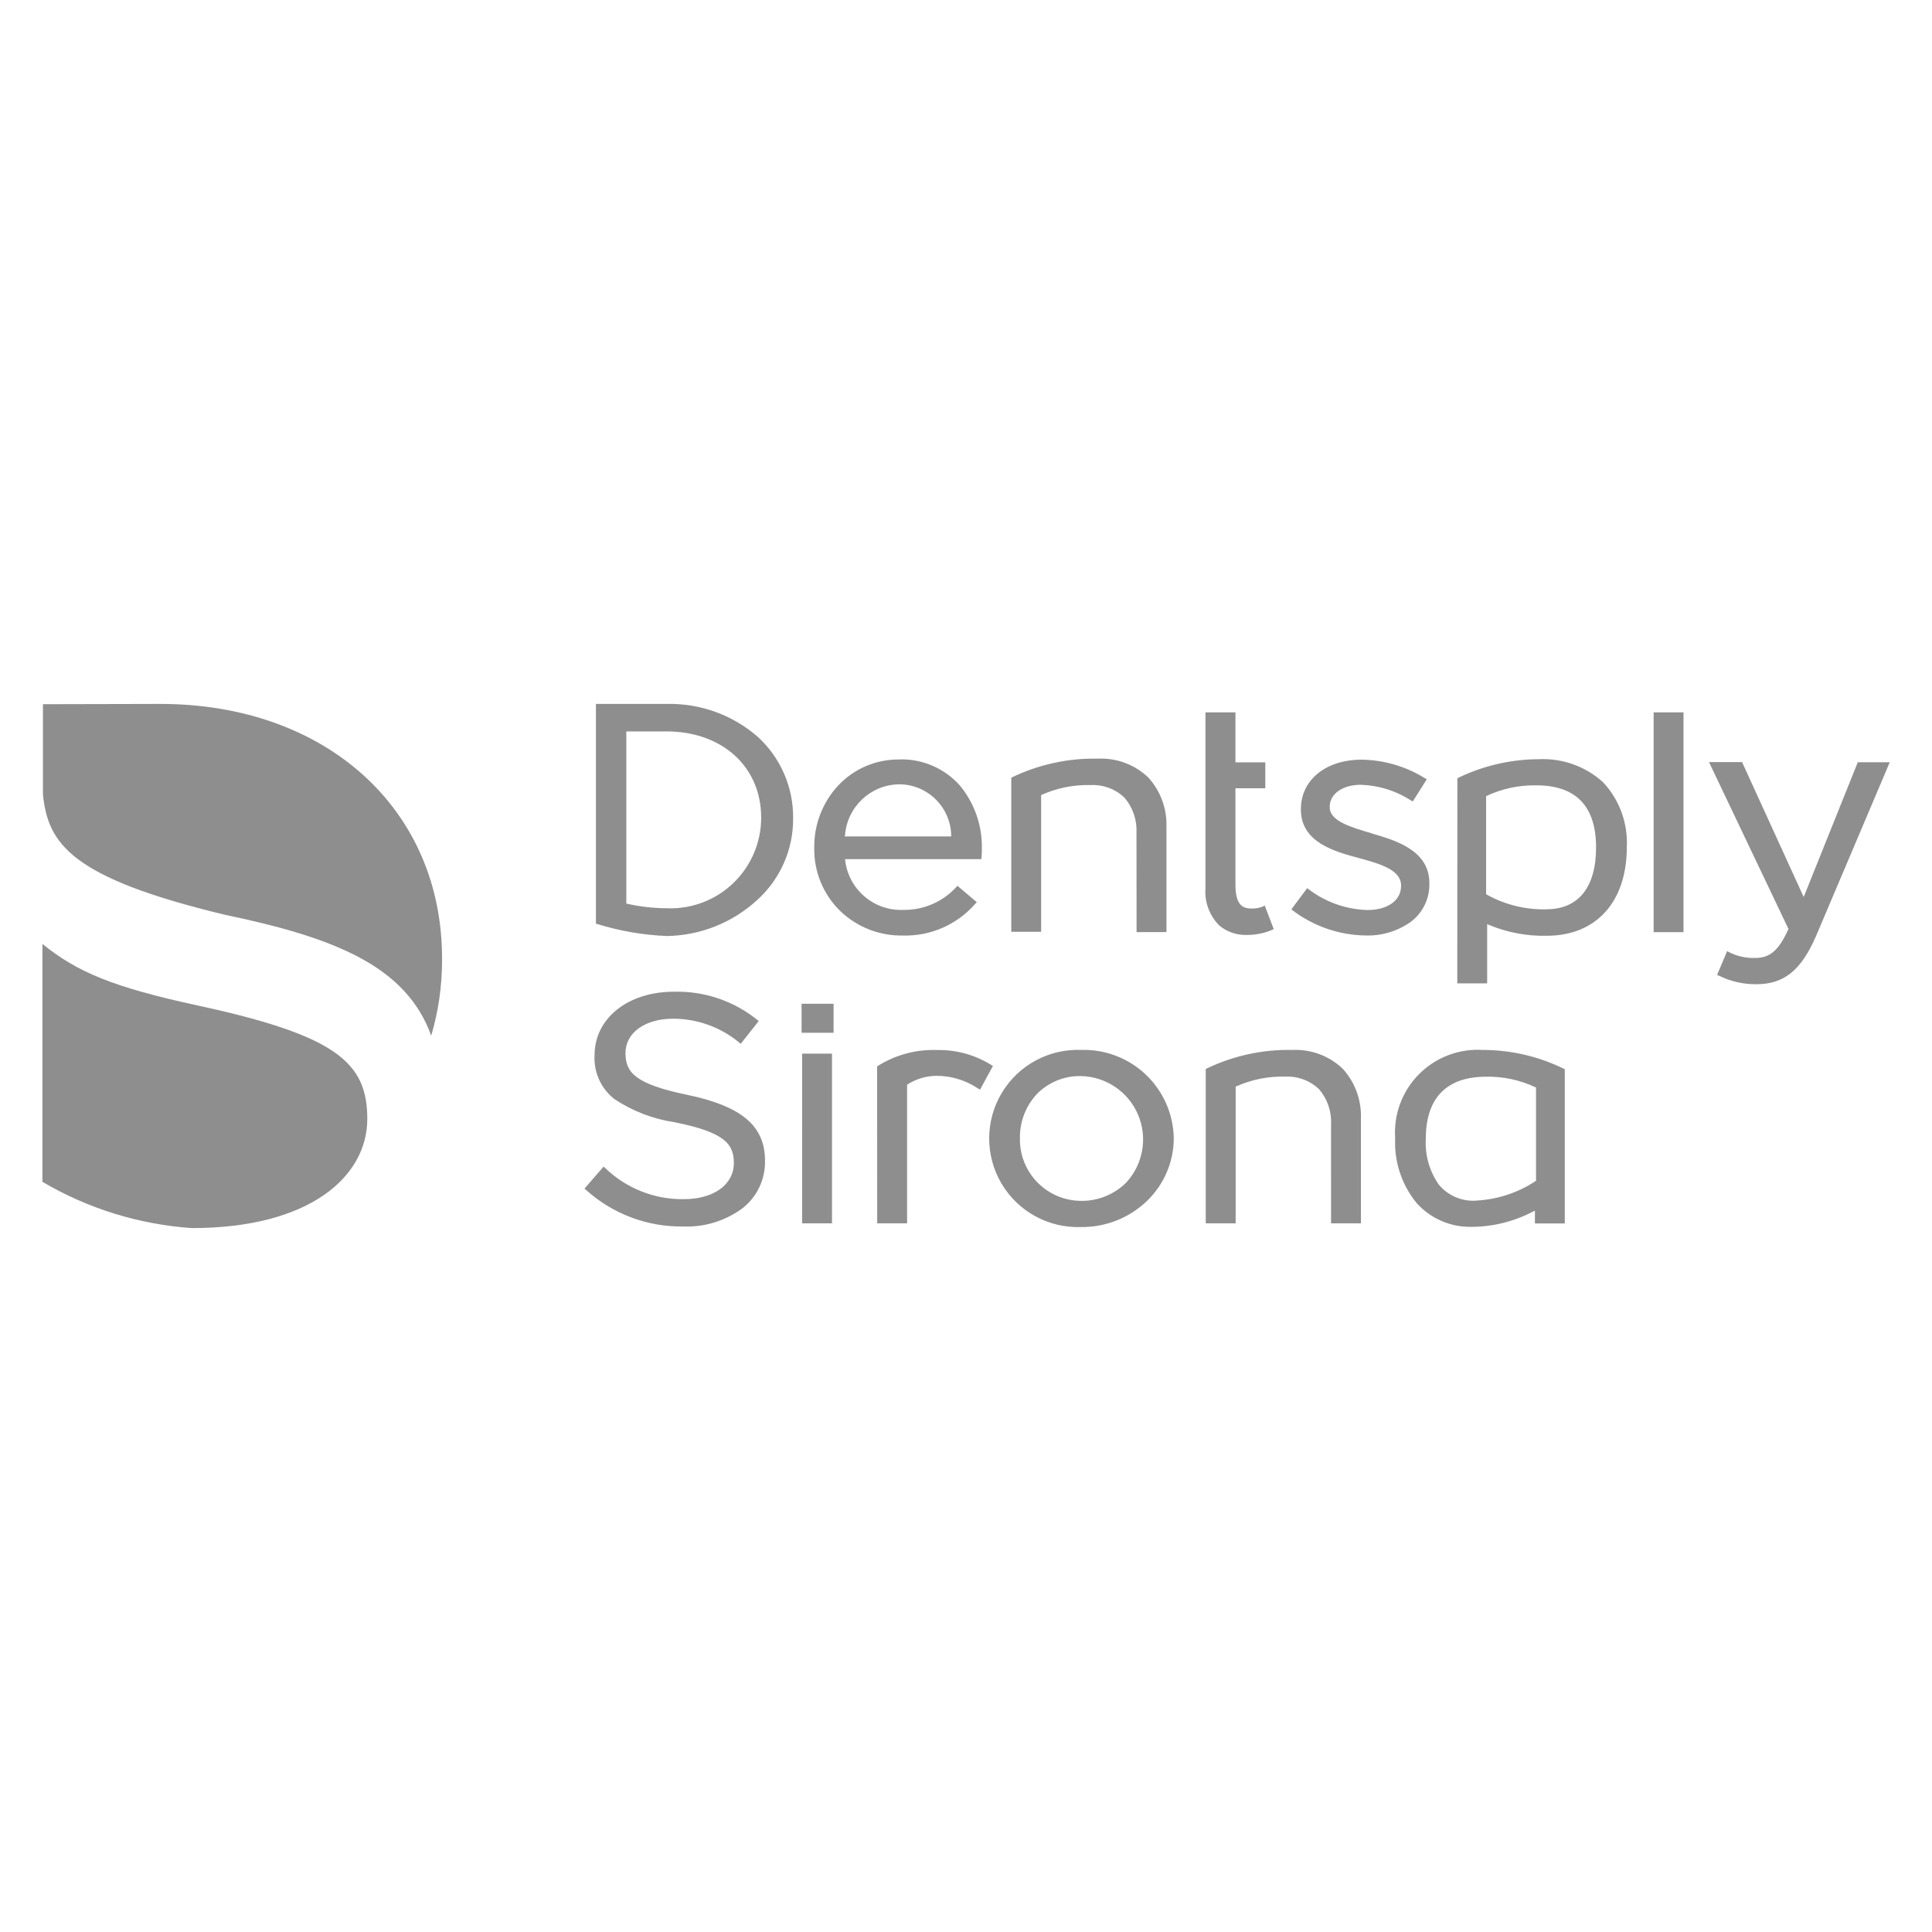
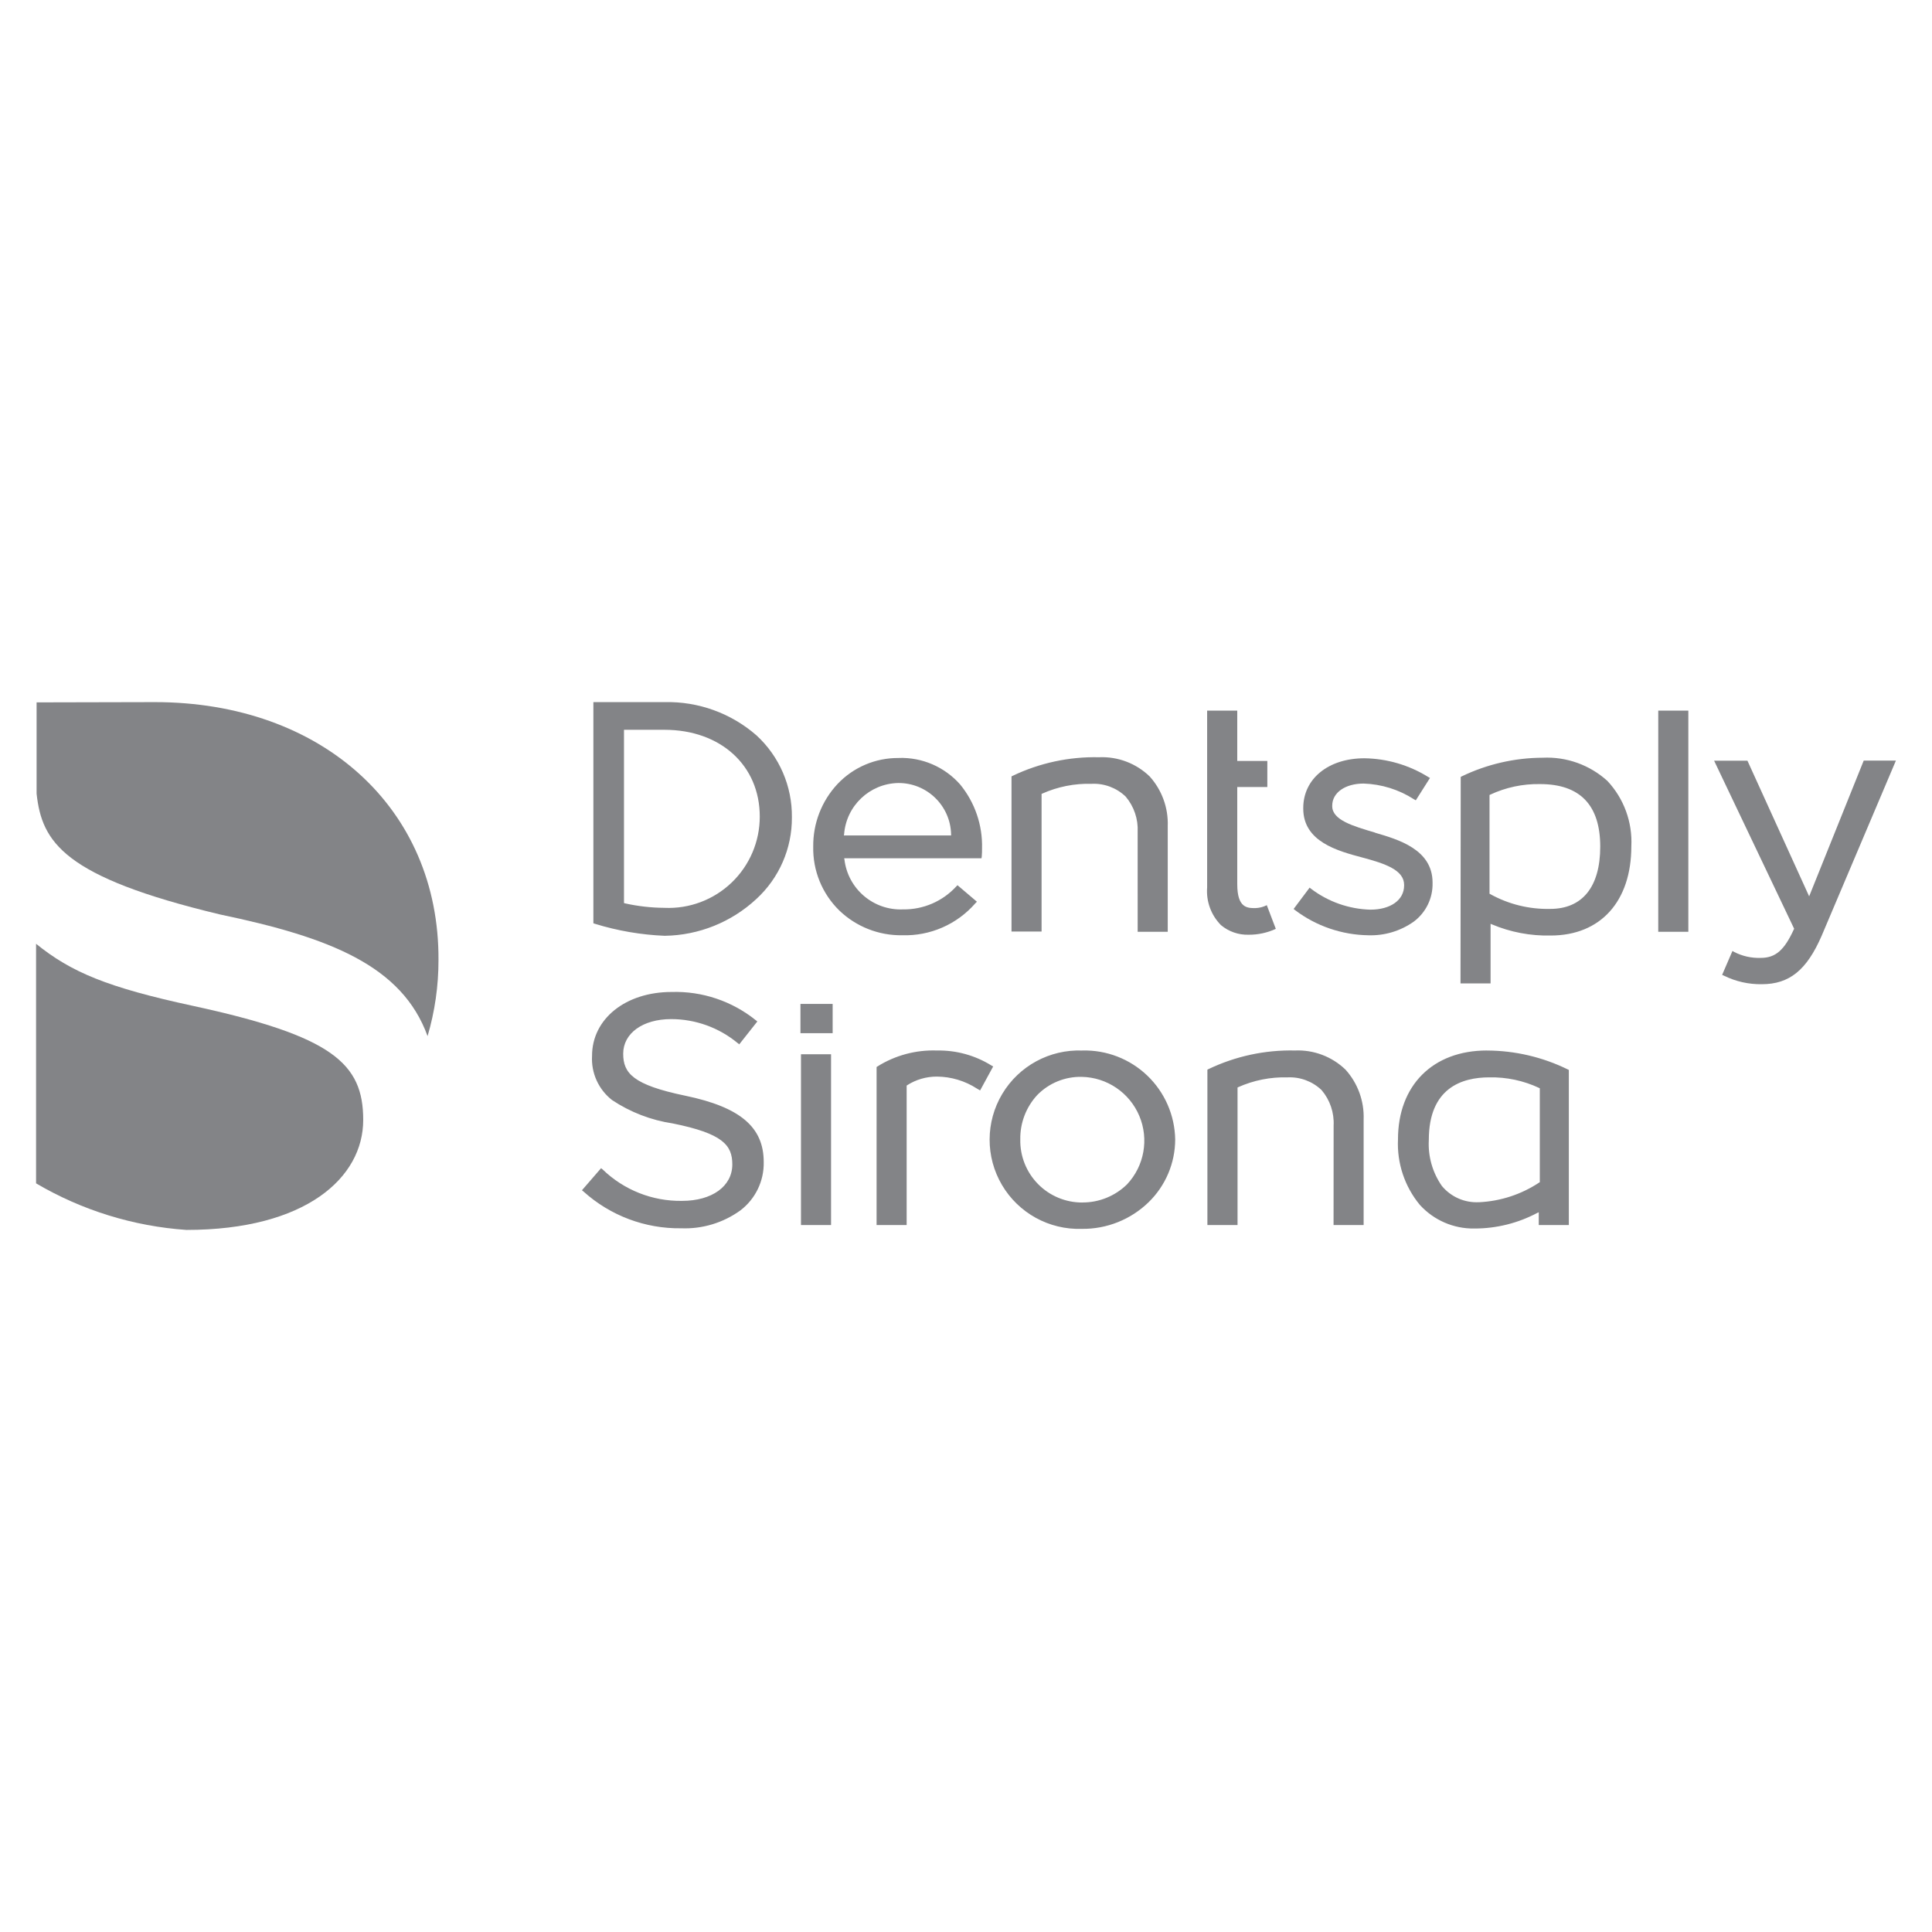
- <svg xmlns="http://www.w3.org/2000/svg" width="100" height="100" viewBox="0 0 100 100">
+ <svg xmlns="http://www.w3.org/2000/svg" width="150" height="150" viewBox="0 0 150 150">
  <defs>
    <clipPath id="clip-dentsply_grayscale">
-       <rect width="100" height="100" />
+       <rect width="150" height="150" />
    </clipPath>
  </defs>
  <g id="dentsply_grayscale" clip-path="url(#clip-dentsply_grayscale)">
-     <g id="dentsply" transform="translate(2.196 36.435)">
-       <path id="Path_149" data-name="Path 149" d="M205.688,11.37l.082.027a14.119,14.119,0,0,0,3.585.616,7.064,7.064,0,0,0,4.707-1.888,5.64,5.64,0,0,0,1.833-4.2,5.635,5.635,0,0,0-1.82-4.214A6.933,6.933,0,0,0,209.355,0h-3.667V11.37Zm3.653-.794a9.589,9.589,0,0,1-2.039-.233l-.041-.014V1.423h2.08c2.887,0,4.9,1.833,4.9,4.46a4.691,4.691,0,0,1-4.9,4.693Zm12.04-7.7a4.267,4.267,0,0,0-3.147,1.341,4.637,4.637,0,0,0-1.245,3.215,4.456,4.456,0,0,0,1.341,3.284,4.562,4.562,0,0,0,3.229,1.272,4.789,4.789,0,0,0,3.762-1.642l.082-.082-1-.848-.068.068a3.639,3.639,0,0,1-2.736,1.177,2.908,2.908,0,0,1-3.01-2.572l-.014-.055h7.06l.014-.1c.014-.15.014-.287.014-.41a4.971,4.971,0,0,0-1.122-3.284,4.03,4.03,0,0,0-3.16-1.368Zm2.7,3.981h-5.514l.014-.055a2.85,2.85,0,0,1,2.777-2.641A2.7,2.7,0,0,1,224.077,6.8Zm9.591,4.953h1.546V6.376a3.623,3.623,0,0,0-.93-2.558,3.518,3.518,0,0,0-2.6-.985,9.78,9.78,0,0,0-4.447.958l-.055.027v7.976h1.546V4.72l.027-.014A5.835,5.835,0,0,1,231.3,4.2a2.363,2.363,0,0,1,1.751.657,2.611,2.611,0,0,1,.616,1.82Zm16.6,2.654h1.546V11.4l.068.027A7.335,7.335,0,0,0,254.9,12c2.559,0,4.146-1.751,4.146-4.583a4.581,4.581,0,0,0-1.231-3.366,4.617,4.617,0,0,0-3.325-1.19,9.674,9.674,0,0,0-4.159.958l-.055.027Zm4.611-3.831a6.075,6.075,0,0,1-3.092-.766l-.027-.014V4.775l.027-.014a5.8,5.8,0,0,1,2.572-.547c2.052,0,3.092,1.081,3.092,3.215,0,2.066-.917,3.2-2.572,3.2Zm-3.256,7.279a4.281,4.281,0,0,0-4.57,4.57,4.924,4.924,0,0,0,1.122,3.366,3.71,3.71,0,0,0,2.8,1.218,6.879,6.879,0,0,0,3.243-.807l.068-.027v.657h1.546V18.908l-.055-.027a9.5,9.5,0,0,0-4.159-.971Zm-.4,7.8a2.32,2.32,0,0,1-1.915-.835,3.776,3.776,0,0,1-.67-2.367c0-2.668,1.7-3.215,3.106-3.215a5.744,5.744,0,0,1,2.572.547l.027.014v4.83l-.027.014A6.117,6.117,0,0,1,251.221,25.708Zm9.208-13.9h1.546V.438h-1.546Zm3.284,2.216.1.041a4.243,4.243,0,0,0,1.943.438c1.423,0,2.312-.725,3.078-2.49l3.817-9h-1.655l-2.8,6.978L265.012,3.01H263.3l4.118,8.647-.014.014c-.493,1.081-.944,1.478-1.71,1.478a2.779,2.779,0,0,1-1.354-.3l-.1-.055ZM205.1,25.092l.082.068a7.343,7.343,0,0,0,5.021,1.888,4.863,4.863,0,0,0,3.037-.917,3.041,3.041,0,0,0,1.2-2.49c0-1.792-1.2-2.818-4.022-3.407-2.709-.561-3.2-1.163-3.2-2.162,0-1.053,1.012-1.779,2.463-1.779a5.366,5.366,0,0,1,3.42,1.231l.082.068.93-1.177-.082-.068a6.586,6.586,0,0,0-4.323-1.45c-2.367,0-4.091,1.382-4.091,3.284a2.687,2.687,0,0,0,1.026,2.271,7.674,7.674,0,0,0,3.119,1.2c2.586.52,3.065,1.122,3.065,2.107,0,1.122-1.04,1.874-2.586,1.874a5.741,5.741,0,0,1-4.077-1.614l-.082-.068-.985,1.136Zm25.722-7.183a4.587,4.587,0,1,0-.027,9.167,4.84,4.84,0,0,0,3.434-1.368,4.515,4.515,0,0,0,1.368-3.229A4.651,4.651,0,0,0,230.822,17.909Zm0,7.812a3.178,3.178,0,0,1-3.188-3.243,3.277,3.277,0,0,1,.876-2.285,3.1,3.1,0,0,1,2.285-.93,3.282,3.282,0,0,1,2.326,5.527A3.26,3.26,0,0,1,230.822,25.722Zm12.916,1.163h1.546V21.453a3.624,3.624,0,0,0-.93-2.558,3.518,3.518,0,0,0-2.6-.985,9.78,9.78,0,0,0-4.447.958l-.055.027v7.99H238.8V19.811l.027-.014a5.835,5.835,0,0,1,2.545-.506,2.363,2.363,0,0,1,1.751.657,2.611,2.611,0,0,1,.616,1.82Zm-27.377,0h1.546V18.1H216.36Zm3.886,0h1.546V19.715l.014-.014a2.82,2.82,0,0,1,1.546-.451,3.841,3.841,0,0,1,2.052.616l.164.1.67-1.231-.1-.055a5.112,5.112,0,0,0-2.791-.766,5.4,5.4,0,0,0-3.065.821l-.041.027ZM237.238.438V9.522a2.481,2.481,0,0,0,.711,1.943,2.117,2.117,0,0,0,1.423.493,3.286,3.286,0,0,0,1.4-.3l-.465-1.218a1.389,1.389,0,0,1-.588.15c-.41,0-.93,0-.93-1.231V4.364h1.546V3.024h-1.546V.438ZM216.333,17.02h1.656v-1.5h-1.656Z" transform="translate(-177.039)" fill="#8e8e8e" />
+     <g id="dentsply" transform="translate(2.8 54.512)">
+       <path id="Path_149" data-name="Path 149" d="M205.989,17.172l.124.041a21.324,21.324,0,0,0,5.414.93,10.669,10.669,0,0,0,7.108-2.852A8.518,8.518,0,0,0,221.4,8.947a8.511,8.511,0,0,0-2.748-6.365A10.471,10.471,0,0,0,211.526,0h-5.538V17.172Zm5.517-1.2a14.482,14.482,0,0,1-3.079-.351l-.062-.021V2.149h3.141c4.36,0,7.4,2.769,7.4,6.736a7.084,7.084,0,0,1-7.4,7.088ZM229.69,4.339a6.445,6.445,0,0,0-4.753,2.025,7,7,0,0,0-1.88,4.856,6.73,6.73,0,0,0,2.025,4.959,6.89,6.89,0,0,0,4.877,1.922,7.233,7.233,0,0,0,5.683-2.48l.124-.124-1.508-1.281-.1.1a5.5,5.5,0,0,1-4.133,1.777,4.392,4.392,0,0,1-4.546-3.885l-.021-.083h10.663l.021-.145c.021-.227.021-.434.021-.62a7.508,7.508,0,0,0-1.694-4.959,6.087,6.087,0,0,0-4.773-2.066Zm4.071,6.013h-8.328l.021-.083a4.3,4.3,0,0,1,4.195-3.988,4.078,4.078,0,0,1,4.112,3.988Zm14.485,7.48h2.335v-8.2a5.473,5.473,0,0,0-1.405-3.864,5.313,5.313,0,0,0-3.926-1.488,14.772,14.772,0,0,0-6.716,1.446l-.083.041V17.812h2.335V7.129l.041-.021a8.812,8.812,0,0,1,3.843-.765,3.569,3.569,0,0,1,2.645.992,3.944,3.944,0,0,1,.93,2.748Zm25.065,4.009h2.335V17.213l.1.041a11.078,11.078,0,0,0,4.567.868c3.864,0,6.261-2.645,6.261-6.922a6.919,6.919,0,0,0-1.86-5.083,6.973,6.973,0,0,0-5.021-1.8,14.611,14.611,0,0,0-6.282,1.446l-.083.041Zm6.964-5.786a9.175,9.175,0,0,1-4.67-1.157l-.041-.021V7.212l.041-.021a8.765,8.765,0,0,1,3.885-.827c3.1,0,4.67,1.632,4.67,4.856,0,3.12-1.384,4.835-3.885,4.835Zm-4.918,10.993c-4.195,0-6.9,2.707-6.9,6.9a7.437,7.437,0,0,0,1.694,5.083,5.6,5.6,0,0,0,4.236,1.839,10.39,10.39,0,0,0,4.9-1.219l.1-.041V40.6h2.335V28.558l-.083-.041a14.354,14.354,0,0,0-6.282-1.467Zm-.6,11.778a3.5,3.5,0,0,1-2.893-1.261,5.7,5.7,0,0,1-1.013-3.575c0-4.029,2.562-4.856,4.691-4.856a8.676,8.676,0,0,1,3.885.827l.041.021v7.294l-.041.021A9.238,9.238,0,0,1,274.758,38.828Zm13.907-20.995H291V.661h-2.335Zm4.959,3.348.145.062a6.408,6.408,0,0,0,2.934.661c2.149,0,3.492-1.1,4.649-3.761l5.765-13.6h-2.5l-4.236,10.539L295.588,4.546H293l6.22,13.06-.021.021c-.744,1.632-1.426,2.232-2.583,2.232a4.2,4.2,0,0,1-2.046-.455l-.145-.083ZM205.1,37.9l.124.1a11.09,11.09,0,0,0,7.584,2.852,7.345,7.345,0,0,0,4.587-1.384,4.593,4.593,0,0,0,1.818-3.761c0-2.707-1.818-4.257-6.075-5.145-4.091-.847-4.835-1.756-4.835-3.265,0-1.591,1.529-2.686,3.719-2.686a8.1,8.1,0,0,1,5.166,1.86l.124.1,1.405-1.777-.124-.1a9.946,9.946,0,0,0-6.53-2.19c-3.575,0-6.179,2.087-6.179,4.959a4.059,4.059,0,0,0,1.55,3.43,11.591,11.591,0,0,0,4.711,1.818c3.905.785,4.629,1.694,4.629,3.182,0,1.694-1.57,2.831-3.906,2.831a8.671,8.671,0,0,1-6.158-2.438l-.124-.1L205.1,37.9Zm38.848-10.849a6.927,6.927,0,1,0-.041,13.845,7.31,7.31,0,0,0,5.187-2.066,6.819,6.819,0,0,0,2.066-4.877A7.025,7.025,0,0,0,243.948,27.049Zm0,11.8a4.8,4.8,0,0,1-4.815-4.9,4.949,4.949,0,0,1,1.322-3.451,4.687,4.687,0,0,1,3.451-1.405,4.956,4.956,0,0,1,3.513,8.348A4.924,4.924,0,0,1,243.948,38.848ZM263.455,40.6h2.335V32.4a5.473,5.473,0,0,0-1.405-3.864,5.313,5.313,0,0,0-3.926-1.488,14.771,14.771,0,0,0-6.716,1.446l-.083.041V40.6H256V29.921l.041-.021a8.812,8.812,0,0,1,3.844-.765,3.569,3.569,0,0,1,2.645.992,3.943,3.943,0,0,1,.93,2.748Zm-41.349,0h2.335V27.338h-2.335Zm5.869,0h2.335V29.777l.021-.021a4.26,4.26,0,0,1,2.335-.682,5.8,5.8,0,0,1,3.1.93l.248.145,1.013-1.86-.145-.083a7.721,7.721,0,0,0-4.215-1.157,8.158,8.158,0,0,0-4.629,1.24l-.062.041ZM253.64.661V14.382a3.747,3.747,0,0,0,1.075,2.934,3.2,3.2,0,0,0,2.149.744,4.963,4.963,0,0,0,2.108-.455l-.7-1.839a2.1,2.1,0,0,1-.889.227c-.62,0-1.405,0-1.405-1.86V6.592h2.335V4.567h-2.335V.661ZM222.065,25.706h2.5V23.433h-2.5Z" transform="translate(-162.718)" fill="#838487" />
      <g id="Group_2" data-name="Group 2" transform="translate(0 0)">
-         <path id="Path_150" data-name="Path 150" d="M6.1,0c8.578,0,14.626,5.445,14.585,13.258a13.783,13.783,0,0,1-.561,3.913c-1.313-3.626-5.035-5.076-10.658-6.253C1.4,8.989.3,7.2.027,4.707V.014ZM16.815,21.48c0-2.9-1.56-4.31-8.77-5.869C3.68,14.667,1.806,13.887,0,12.423V24.737a17.648,17.648,0,0,0,7.73,2.394C13.86,27.131,16.815,24.449,16.815,21.48Z" transform="translate(0)" fill="#8e8e8e" />
+         <path id="Path_150" data-name="Path 150" d="M9.216,0c12.956,0,22.09,8.224,22.028,20.023a20.817,20.817,0,0,1-.847,5.91c-1.984-5.476-7.6-7.666-16.1-9.443C2.108,13.576.455,10.869.041,7.108V.021ZM25.4,32.442c0-4.381-2.356-6.509-13.246-8.865C5.559,22.152,2.728,20.974,0,18.763v18.6a26.654,26.654,0,0,0,11.675,3.616C20.933,40.977,25.4,36.927,25.4,32.442Z" transform="translate(0)" fill="#838487" />
      </g>
-       <g id="Group_3" data-name="Group 3" transform="translate(64.646 2.887)">
-         <path id="Path_151" data-name="Path 151" d="M472.5,28.844l.082.068a6.4,6.4,0,0,0,3.763,1.286,3.818,3.818,0,0,0,2.326-.7,2.407,2.407,0,0,0,.971-1.984v-.027c0-1.71-1.779-2.216-2.942-2.558l-.027-.014c-1.122-.328-2.189-.643-2.189-1.354v-.027c0-.67.67-1.136,1.614-1.136a5.09,5.09,0,0,1,2.586.807l.1.055.725-1.149-.1-.055a6.4,6.4,0,0,0-3.27-.958c-1.861,0-3.147,1.053-3.147,2.558v.027c0,1.7,1.751,2.175,3.037,2.517,1.177.315,2.148.643,2.148,1.409v.027c0,.752-.7,1.245-1.738,1.245a5.29,5.29,0,0,1-3.037-1.067l-.082-.068Z" transform="translate(-472.5 -21.1)" fill="#8e8e8e" />
+       <g id="Group_3" data-name="Group 3" transform="translate(97.637 4.36)">
+         <path id="Path_151" data-name="Path 151" d="M472.5,32.8l.124.1a9.671,9.671,0,0,0,5.683,1.942,5.767,5.767,0,0,0,3.513-1.054,3.635,3.635,0,0,0,1.467-3V30.75c0-2.583-2.686-3.348-4.443-3.864l-.041-.021c-1.694-.5-3.306-.971-3.306-2.046v-.041c0-1.013,1.012-1.715,2.438-1.715a7.688,7.688,0,0,1,3.905,1.219l.145.083,1.1-1.736-.145-.083A9.659,9.659,0,0,0,478,21.1c-2.81,0-4.753,1.591-4.753,3.864v.041c0,2.562,2.645,3.286,4.587,3.8,1.777.475,3.244.971,3.244,2.128v.041c0,1.137-1.054,1.88-2.624,1.88a7.99,7.99,0,0,1-4.587-1.612l-.124-.1Z" transform="translate(-472.5 -21.1)" fill="#838487" />
      </g>
    </g>
  </g>
</svg>
